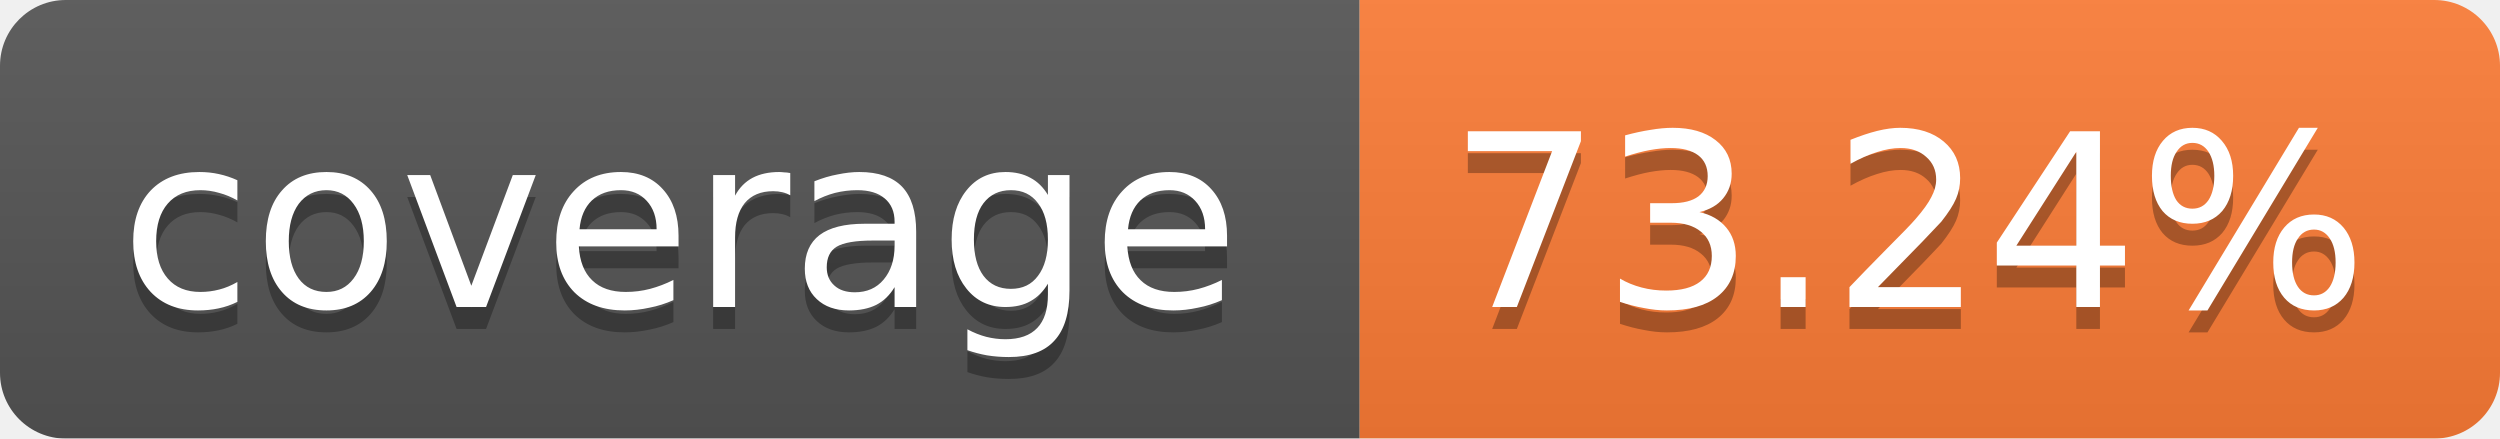
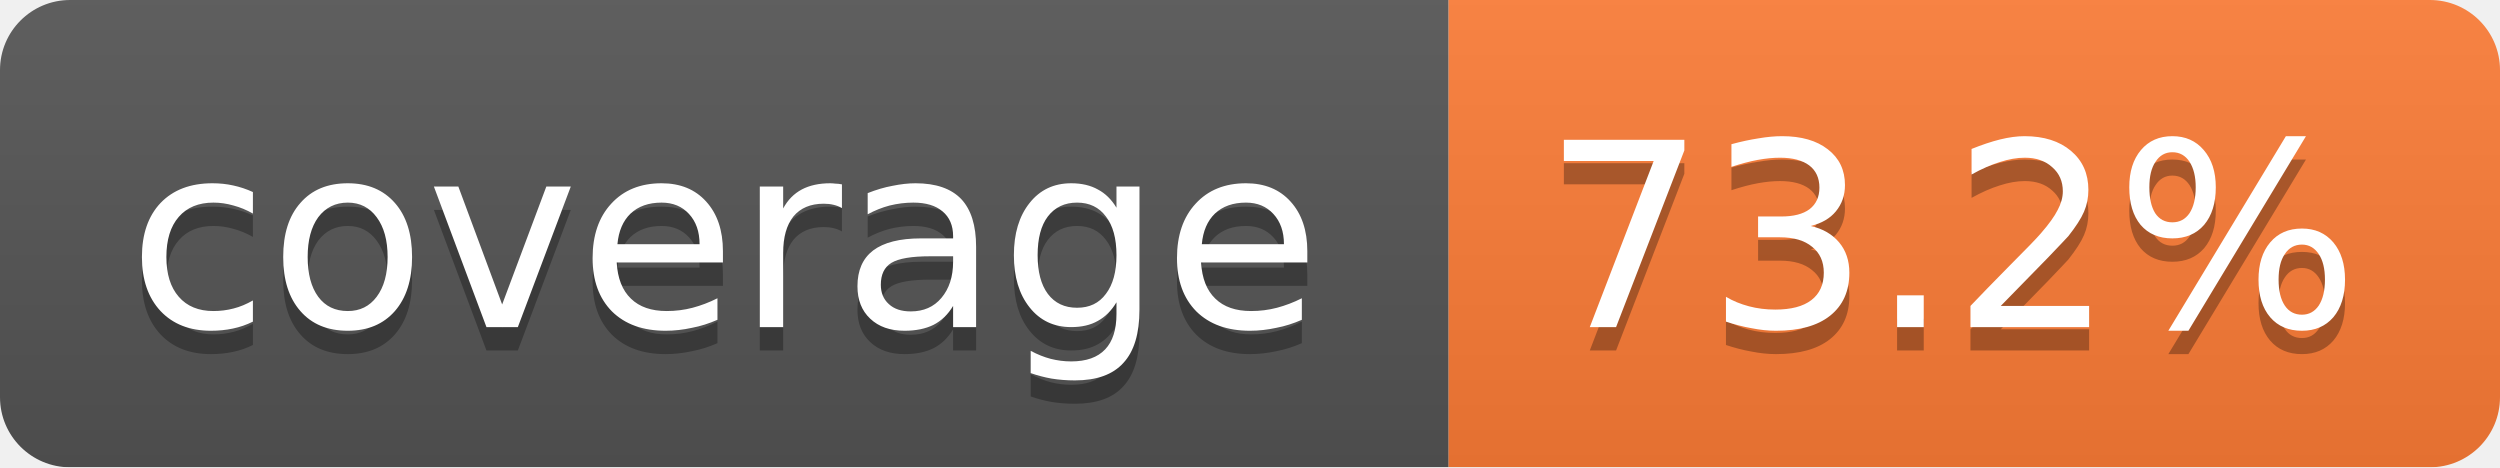
- <svg xmlns="http://www.w3.org/2000/svg" width="114" height="20">
+ <svg xmlns="http://www.w3.org/2000/svg" width="107" height="20">
  <linearGradient id="b" x2="0" y2="100%">
    <stop offset="0" stop-color="#bbb" stop-opacity=".1" />
    <stop offset="1" stop-opacity=".1" />
  </linearGradient>
  <mask id="a">
-     <rect width="114" height="20" rx="3" fill="#fff" />
+     <rect width="107" height="20" rx="3" fill="#fff" />
  </mask>
  <g mask="url(#a)">
    <path fill="#555" d="M0 0h62v20H0z" />
-     <path fill="#FE7D37" d="M62 0h52v20H62z" />
-     <path fill="url(#b)" d="M0 0h114v20H0z" />
+     <path fill="#FE7D37" d="M62 0h45v20H62z" />
+     <path fill="url(#b)" d="M0 0h107v20H0z" />
  </g>
  <g fill="#fff" text-anchor="middle" font-family="Verdana,DejaVu Sans,Geneva,sans-serif" font-size="11">
    <text x="31" y="15" fill="#010101" fill-opacity=".3">coverage</text>
    <text x="31" y="14">coverage</text>
-     <text x="87" y="15" fill="#010101" fill-opacity=".3">73.24%</text>
-     <text x="87" y="14">73.24%</text>
+     <text x="83.5" y="15" fill="#010101" fill-opacity=".3">73.2%</text>
+     <text x="83.5" y="14">73.2%</text>
  </g>
</svg>
